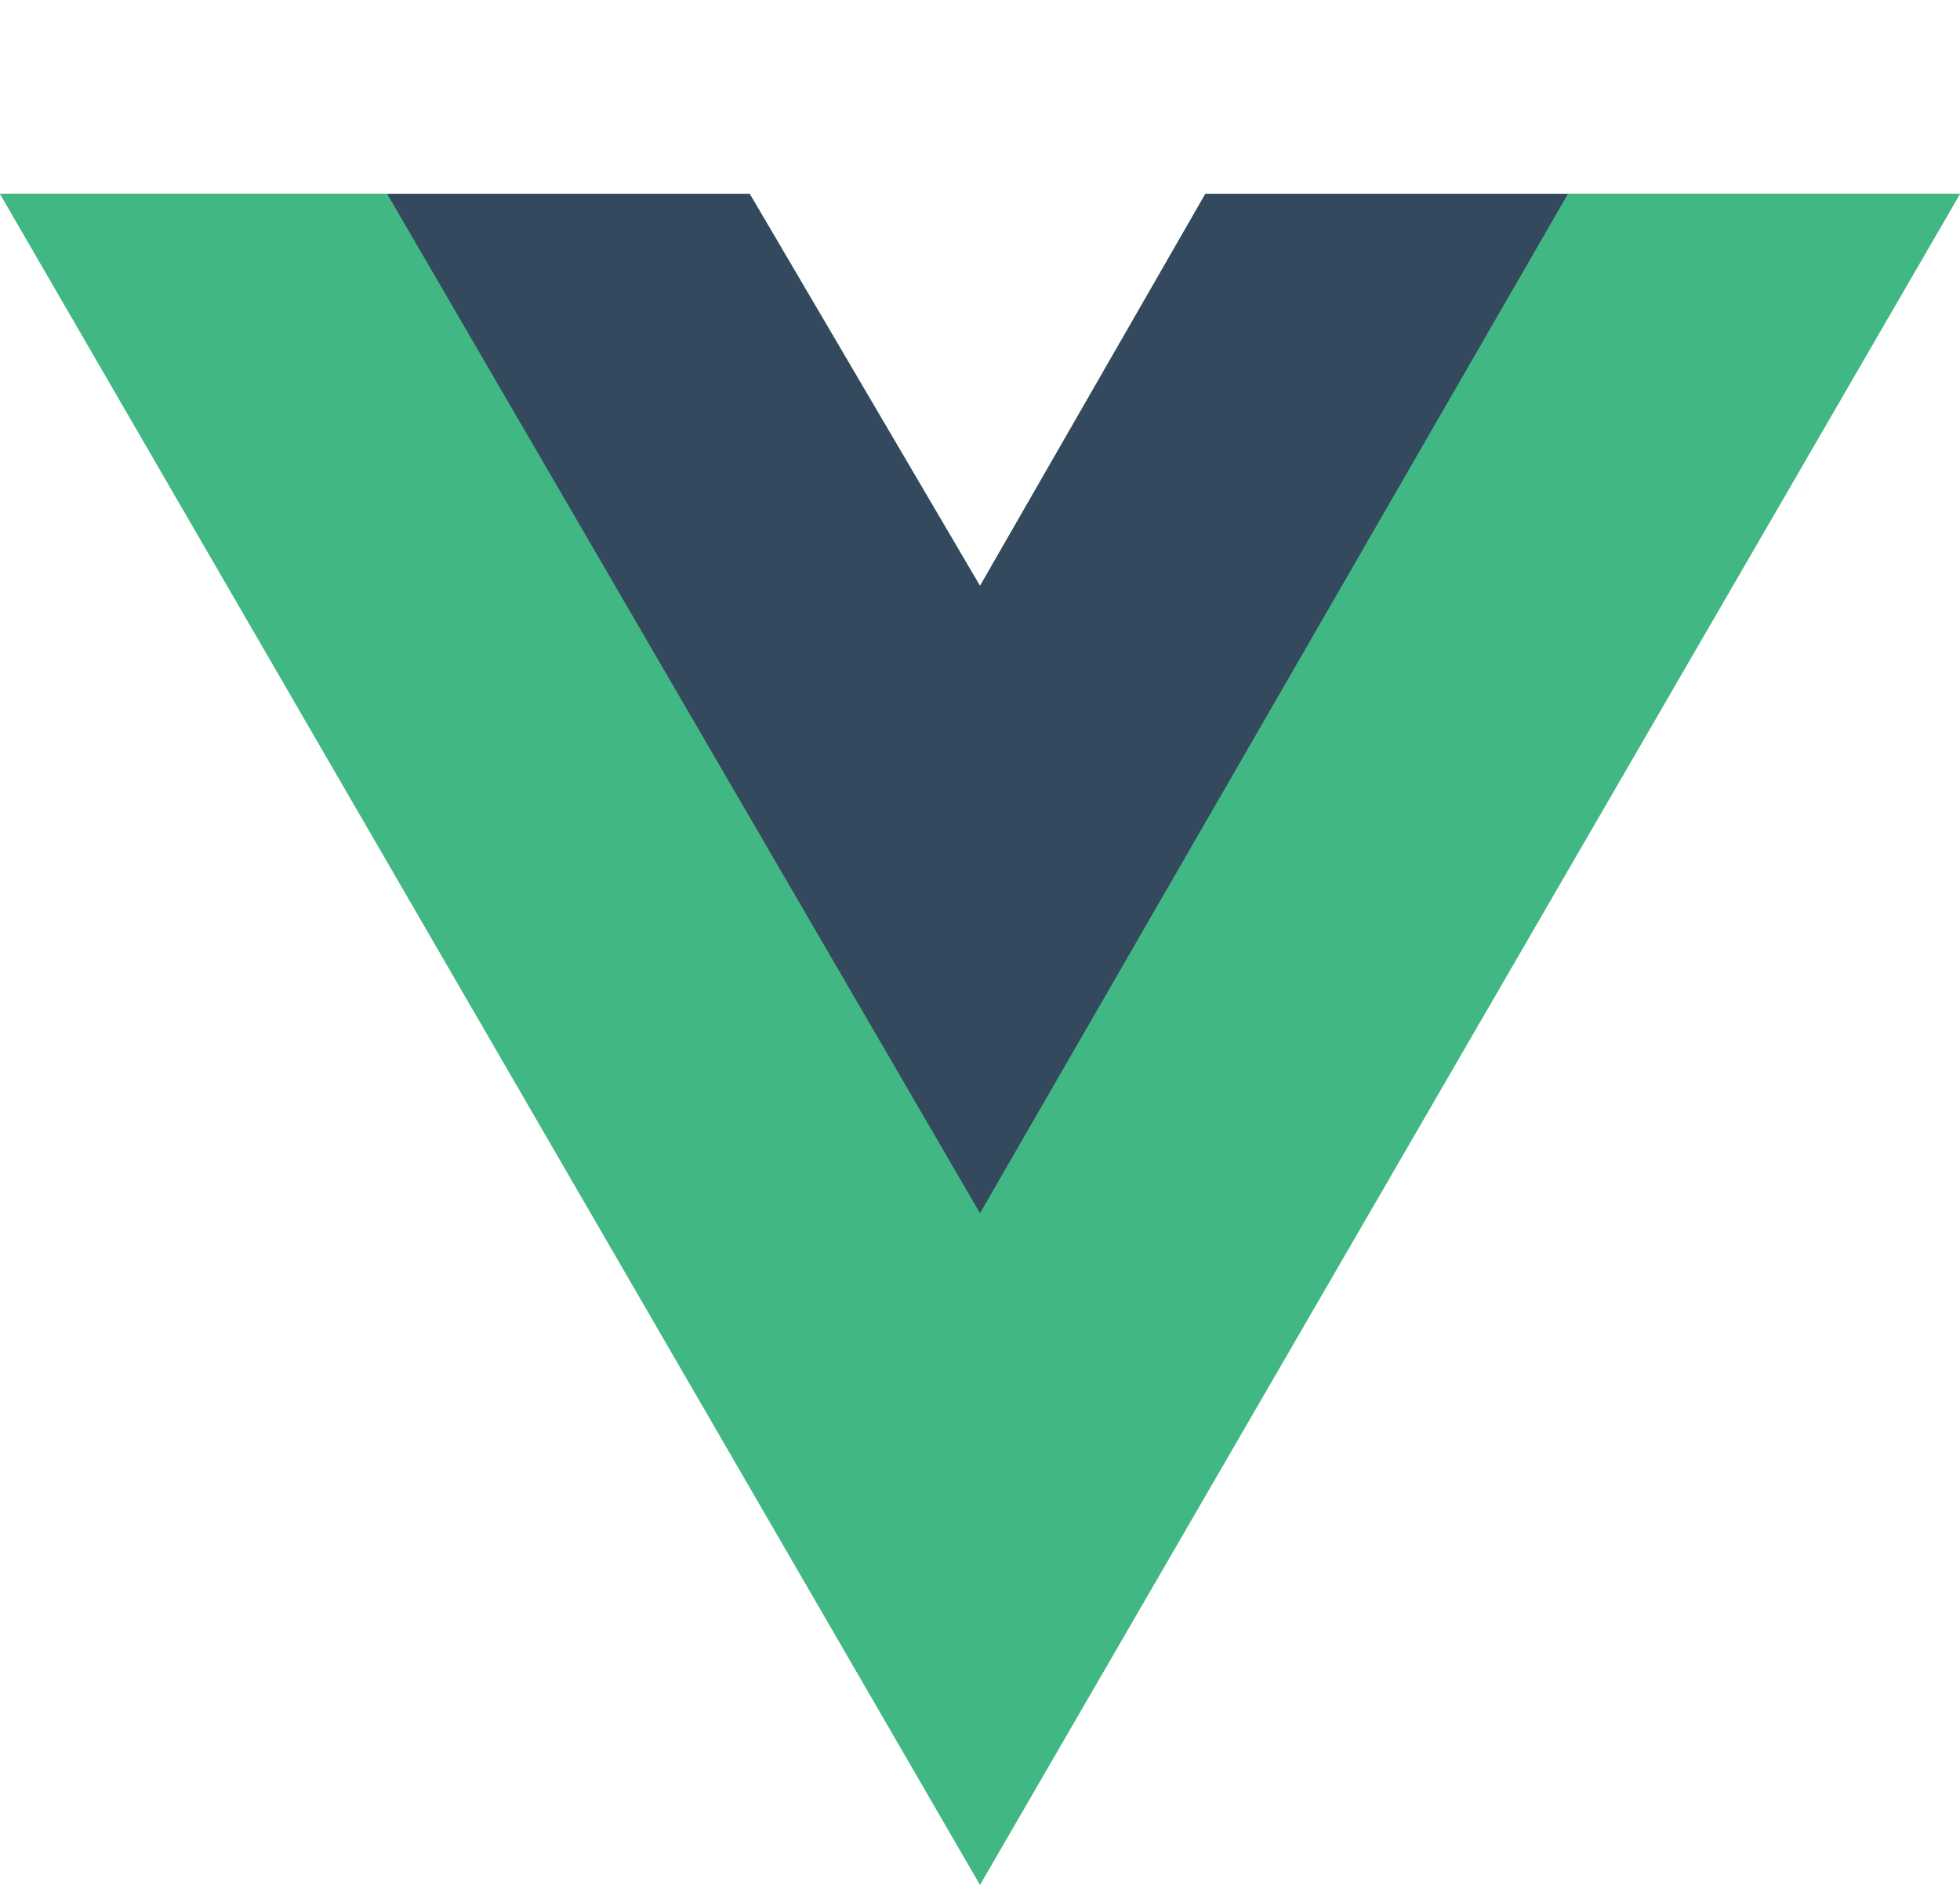
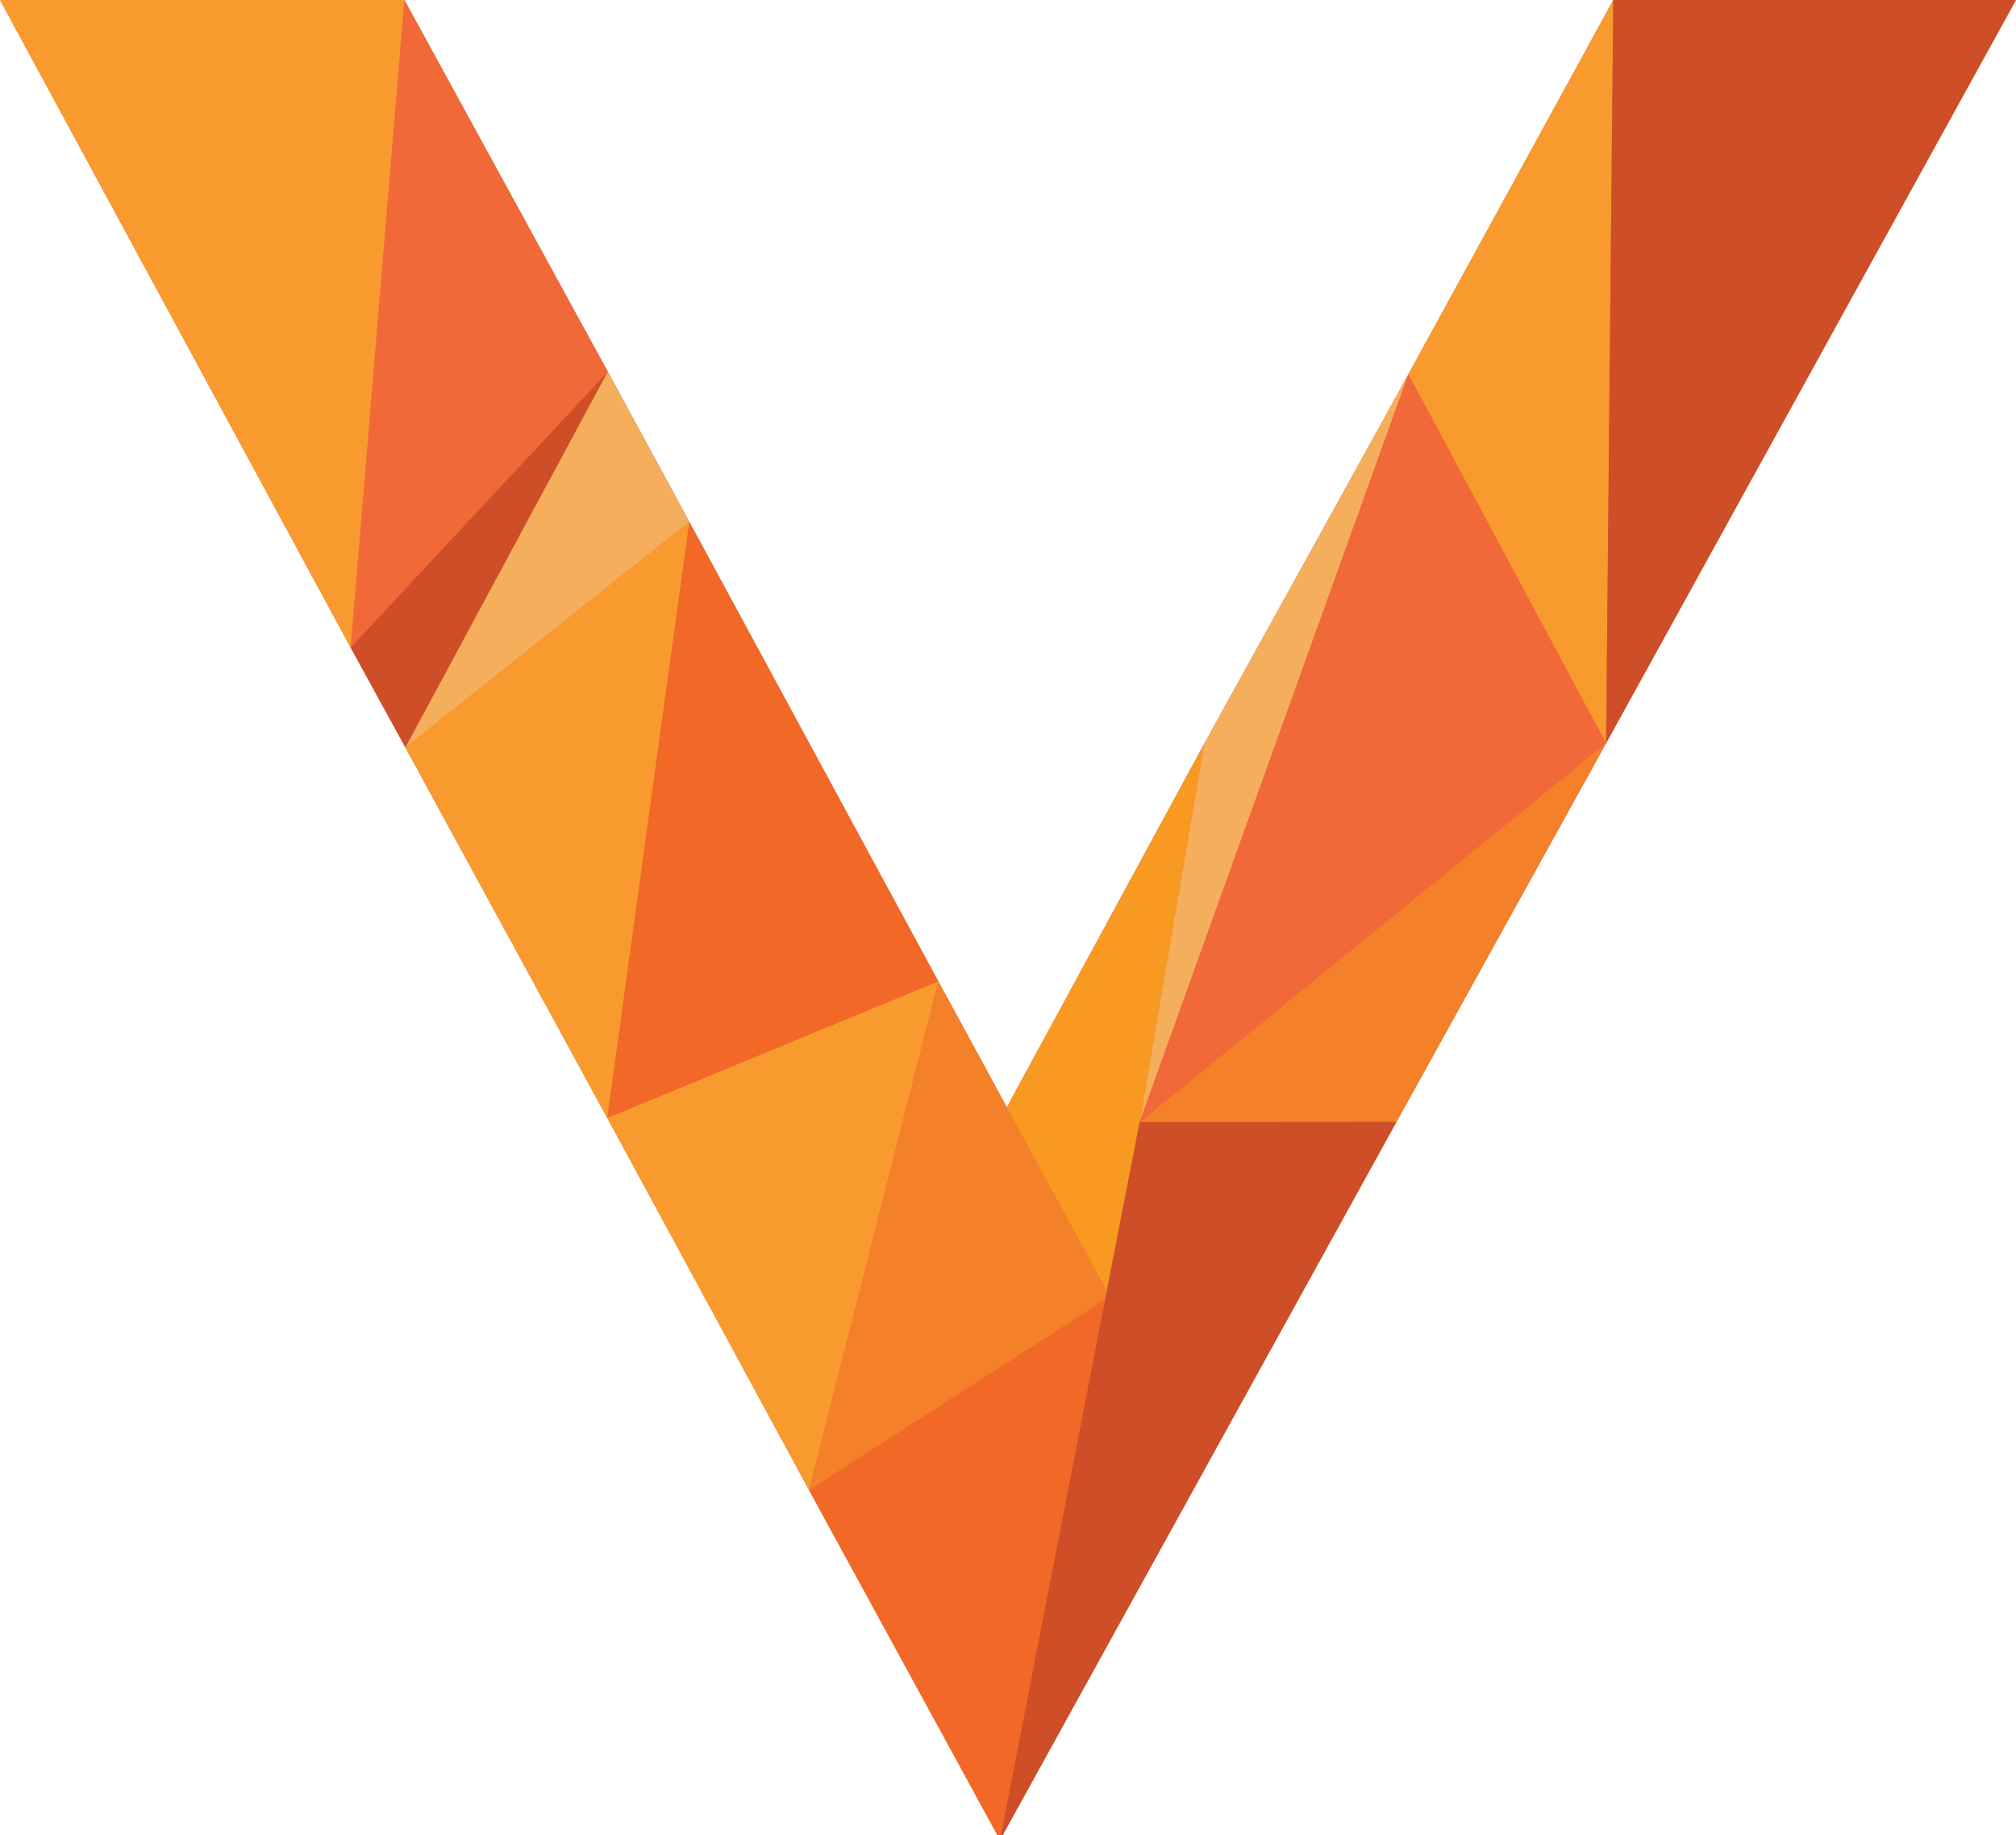
- <svg xmlns="http://www.w3.org/2000/svg" aria-hidden="true" role="img" class="iconify iconify--logos" width="37.07" height="36" preserveAspectRatio="xMidYMid meet" viewBox="0 0 256 198">
-   <path fill="#41B883" d="M204.8 0H256L128 220.8L0 0h97.92L128 51.2L157.44 0h47.36Z" />
-   <path fill="#41B883" d="m0 0l128 220.8L256 0h-51.2L128 132.48L50.56 0H0Z" />
-   <path fill="#35495E" d="M50.56 0L128 133.12L204.8 0h-47.36L128 51.2L97.92 0H50.56Z" />
+ <svg xmlns="http://www.w3.org/2000/svg" width="35.16" height="32" viewBox="0 0 256 233">
+   <path fill="#F16938" d="M0 0h51.35l25.818 47.193l10.363 19.092l20.064 37.037l11.55 21.306l8.706 16.003l6.374-11.731l18.688-34.412l16.799-30.412l9.139-16.557L204.866 0H256l-22.951 41.618l-29.088 52.762l-26.626 48.111l-50.341 91.192l46.368-84.004l-46.376 84.01l-24.255-44.436l-21.452-39.573l-4.165-7.678l-25.647-47.079l-2.412-4.408l-4.536-8.271z" />
+   <path d="m44.525 82.237l-.006.007z" />
+   <path fill="#284E64" d="m144.694 142.654l.024-.124l8.204-48.032zm59.255-48.269l-26.625 48.118l-50.332 91.176l.002.004l50.341-91.192l26.626-48.111l29.088-52.762zm.91-94.379l-8.547 15.618l8.55-15.618zM44.525 82.237l32.64-35.029zm6.948 12.686L87.52 66.29zm0 0l-2.418-4.408l2.412 4.408l25.647 47.079l4.165 7.678l-4.168-7.688z" />
+   <path fill="#284E64" d="m60.466 78.223l16.7-31.015L87.518 66.29l20.076 37.032L87.53 66.285L77.168 47.193L51.358.006h-.005l25.812 47.202zm75.13 76.647l.118.218l4.833 8.885zm34.116-90.794l-16.8 30.412l-18.687 34.412l18.697-34.402z" />
+   <path fill="#F16827" d="m102.731 189.253l24.255 44.436l13.349-68.627z" />
+   <path fill="#F48029" d="m140.547 163.973l-4.833-8.885l-16.569-30.46l-16.414 64.625l37.604-24.191z" />
+   <path fill="#F89A2E" d="m77.111 141.992l4.168 7.688l21.452 39.573l16.414-64.625z" />
+   <path fill="#F16827" d="m77.111 141.992l42.034-17.364l-11.55-21.306L87.519 66.29z" />
+   <path fill="#F89921" d="m144.694 142.654l8.228-48.156l-18.697 34.402l-6.374 11.731l7.745 14.239l4.951 9.103z" />
+   <path fill="#F89A2E" d="m51.473 94.923l25.638 47.069L87.519 66.29z" />
+   <path fill="#F48029" d="m177.324 142.503l26.625-48.118l-59.231 48.145z" />
+   <path fill="#F4AE5C" d="m77.165 47.208l-16.7 31.015l-8.992 16.7L87.52 66.29zm67.553 95.322l34.133-95.011l-9.139 16.557l-16.79 30.422z" />
+   <path fill="#CD4E27" d="m51.473 94.923l8.993-16.7l16.699-31.015l-32.64 35.029l-.006.007l4.536 8.271z" />
+   <path fill="#F16938" d="m203.949 94.385l-25.098-46.866l-34.133 95.01zM44.525 82.237l32.64-35.029L51.353.006L51.35 0l-6.831 82.244z" />
+   <path fill="#F89A2E" d="m203.949 94.385l.917-94.379V0l-.003.006l-8.55 15.618l-17.462 31.895zM51.349 0H0l44.519 82.244z" />
+   <path fill="#CD4E27" d="M204.866 0v.006l-.917 94.379l29.1-52.767L256 0zm-60.148 142.53l-.024.124l-4.147 21.319l-.212 1.089l-13.349 68.627l.006-.01l50.332-91.176z" />
</svg>
